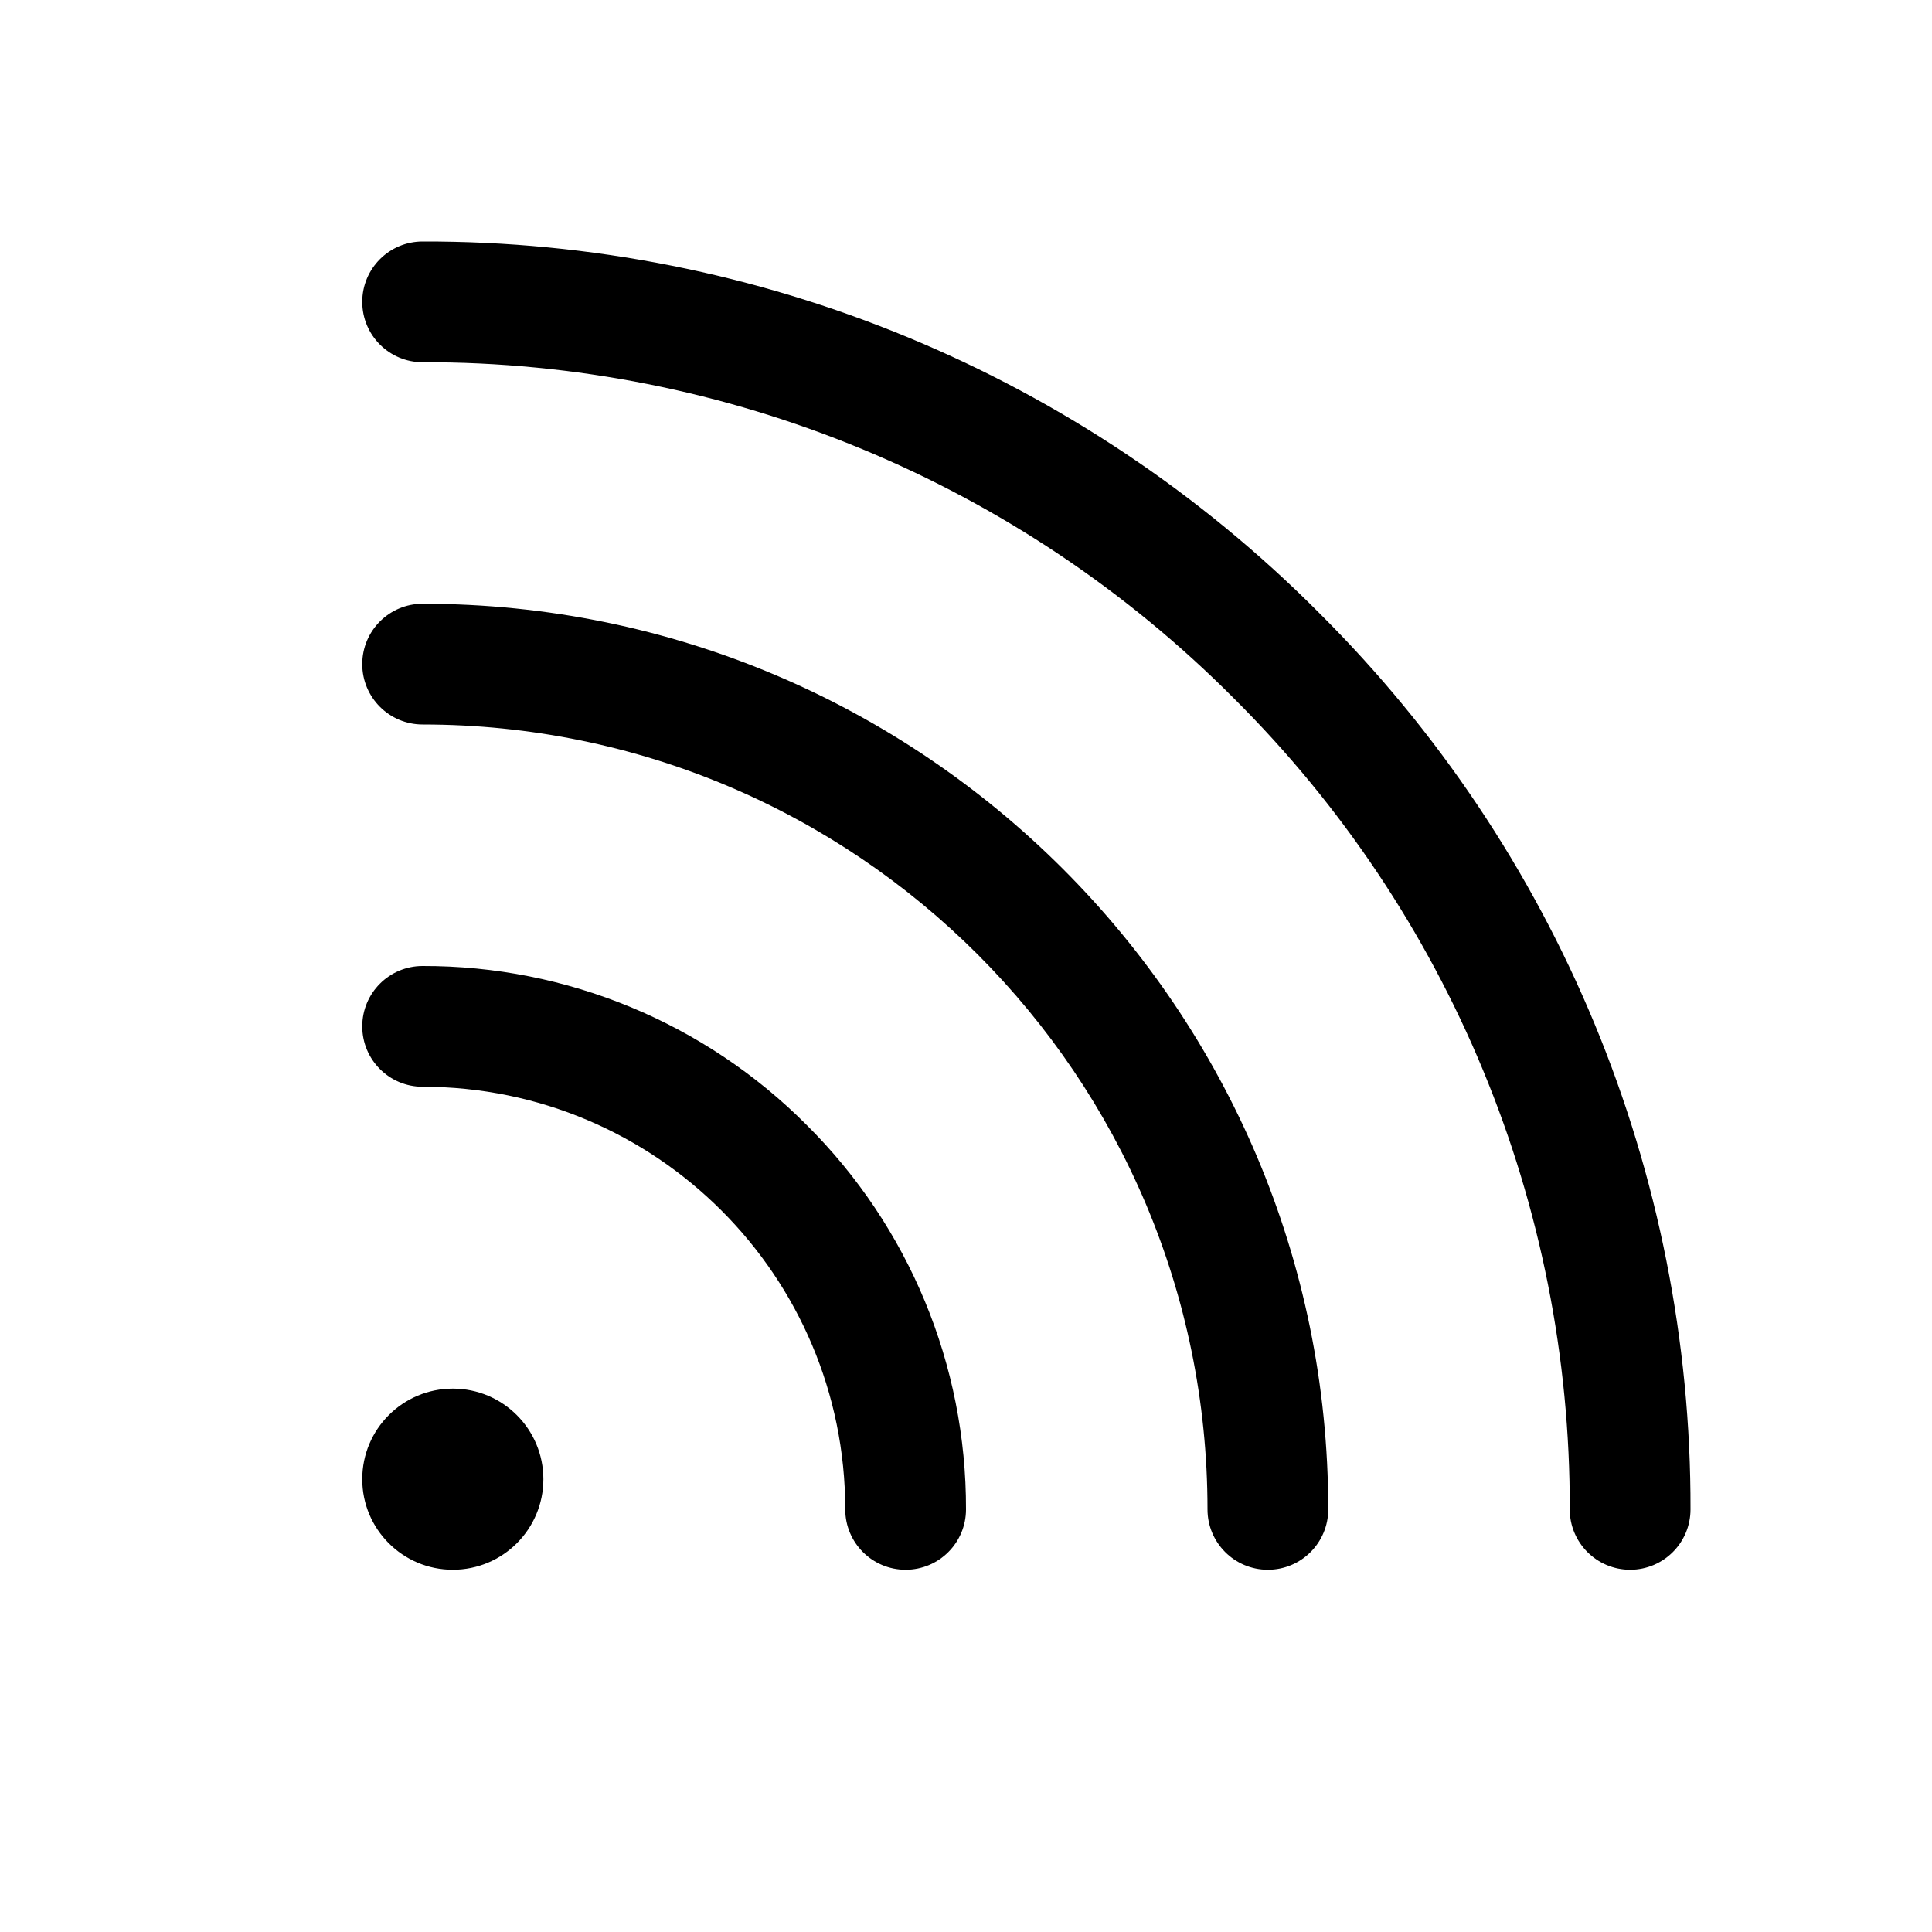
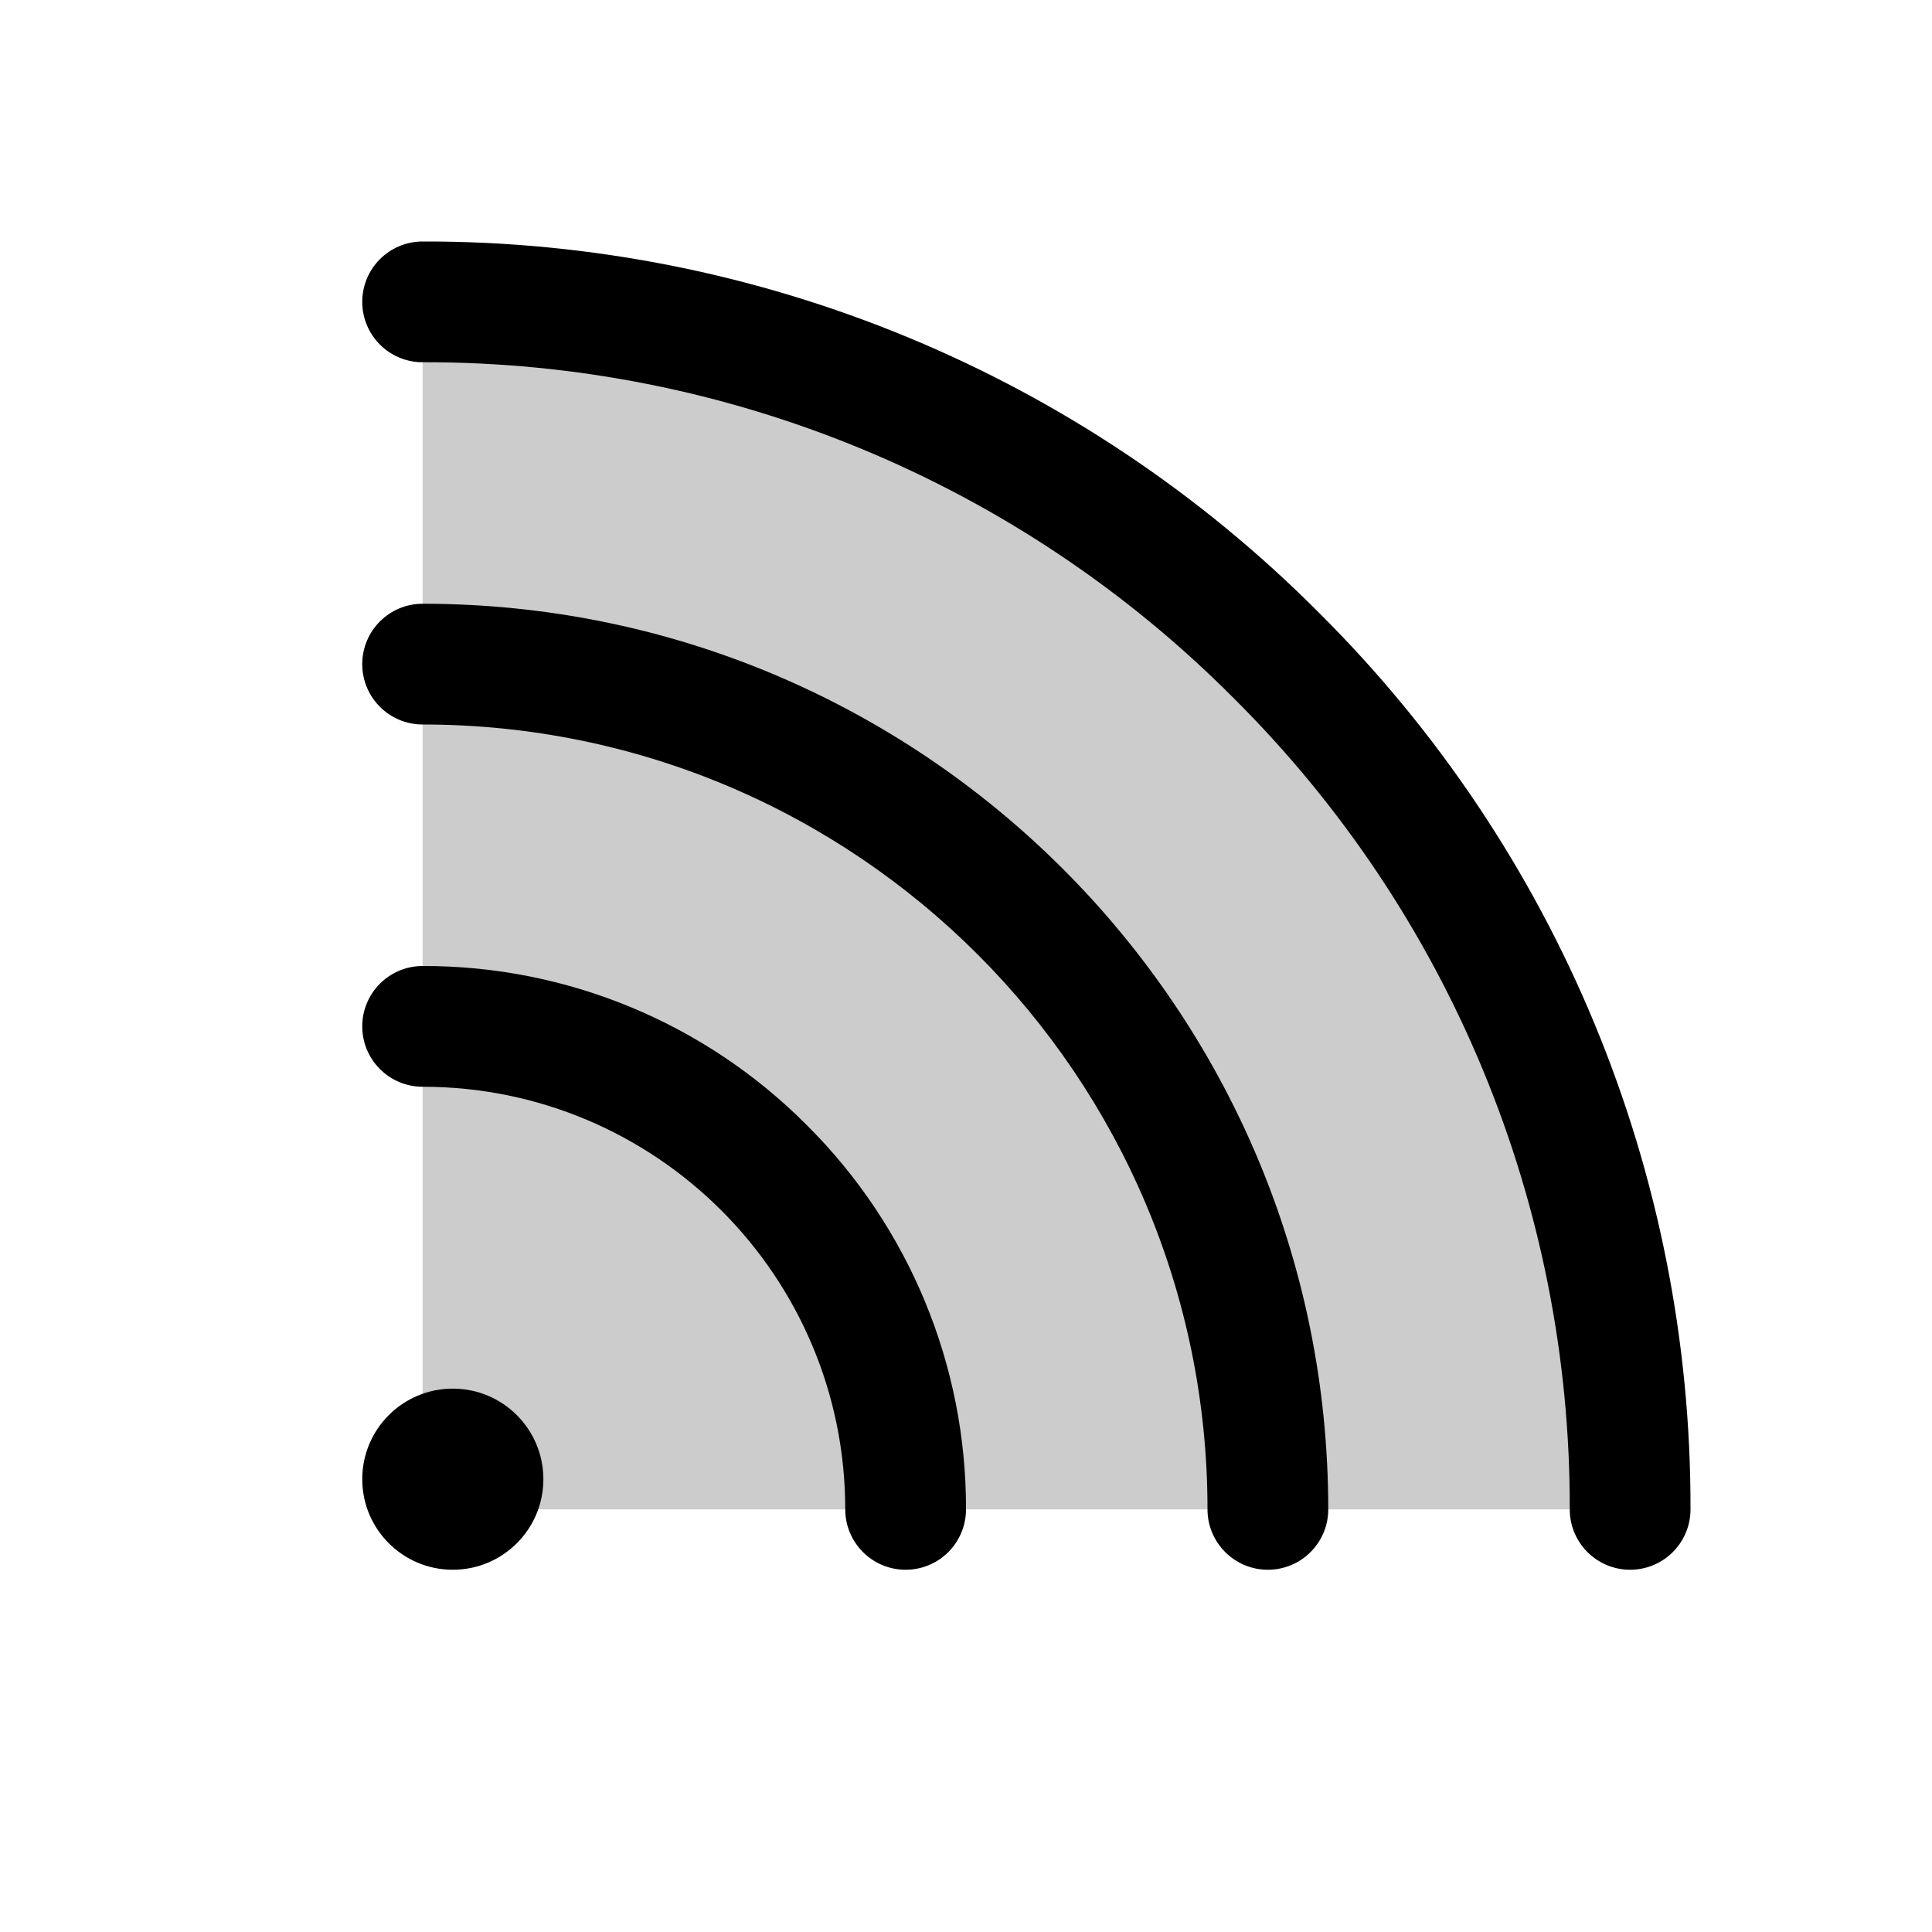
<svg xmlns="http://www.w3.org/2000/svg" viewBox="0 0 256 256" fill="currentColor">
-   <path d="M106.91,149.09A71.53,71.53,0,0,1,128,200a8,8,0,0,1-16,0,56,56,0,0,0-56-56,8,8,0,0,1,0-16A71.53,71.53,0,0,1,106.91,149.09ZM56,80a8,8,0,0,0,0,16A104,104,0,0,1,160,200a8,8,0,0,0,16,0A120,120,0,0,0,56,80Zm118.79,1.21A166.9,166.9,0,0,0,56,32a8,8,0,0,0,0,16A151,151,0,0,1,163.48,92.52,151,151,0,0,1,208,200a8,8,0,0,0,16,0A166.9,166.9,0,0,0,174.79,81.21ZM60,184a12,12,0,1,0,12,12A12,12,0,0,0,60,184Z" />
+   <path d="M216,200H56V40A160,160,0,0,1,216,200Z" opacity="0.2" />
+   <path d="M106.91,149.09A71.53,71.53,0,0,1,128,200a8,8,0,0,1-16,0,56,56,0,0,0-56-56,8,8,0,0,1,0-16A71.53,71.53,0,0,1,106.91,149.09ZM56,80a8,8,0,0,0,0,16A104,104,0,0,1,160,200a8,8,0,0,0,16,0A120,120,0,0,0,56,80Zm118.79,1.21A166.89,166.89,0,0,0,56,32a8,8,0,0,0,0,16A151,151,0,0,1,163.48,92.52,151,151,0,0,1,208,200a8,8,0,0,0,16,0A166.9,166.9,0,0,0,174.79,81.21ZM60,184a12,12,0,1,0,12,12A12,12,0,0,0,60,184Z" />
</svg>
